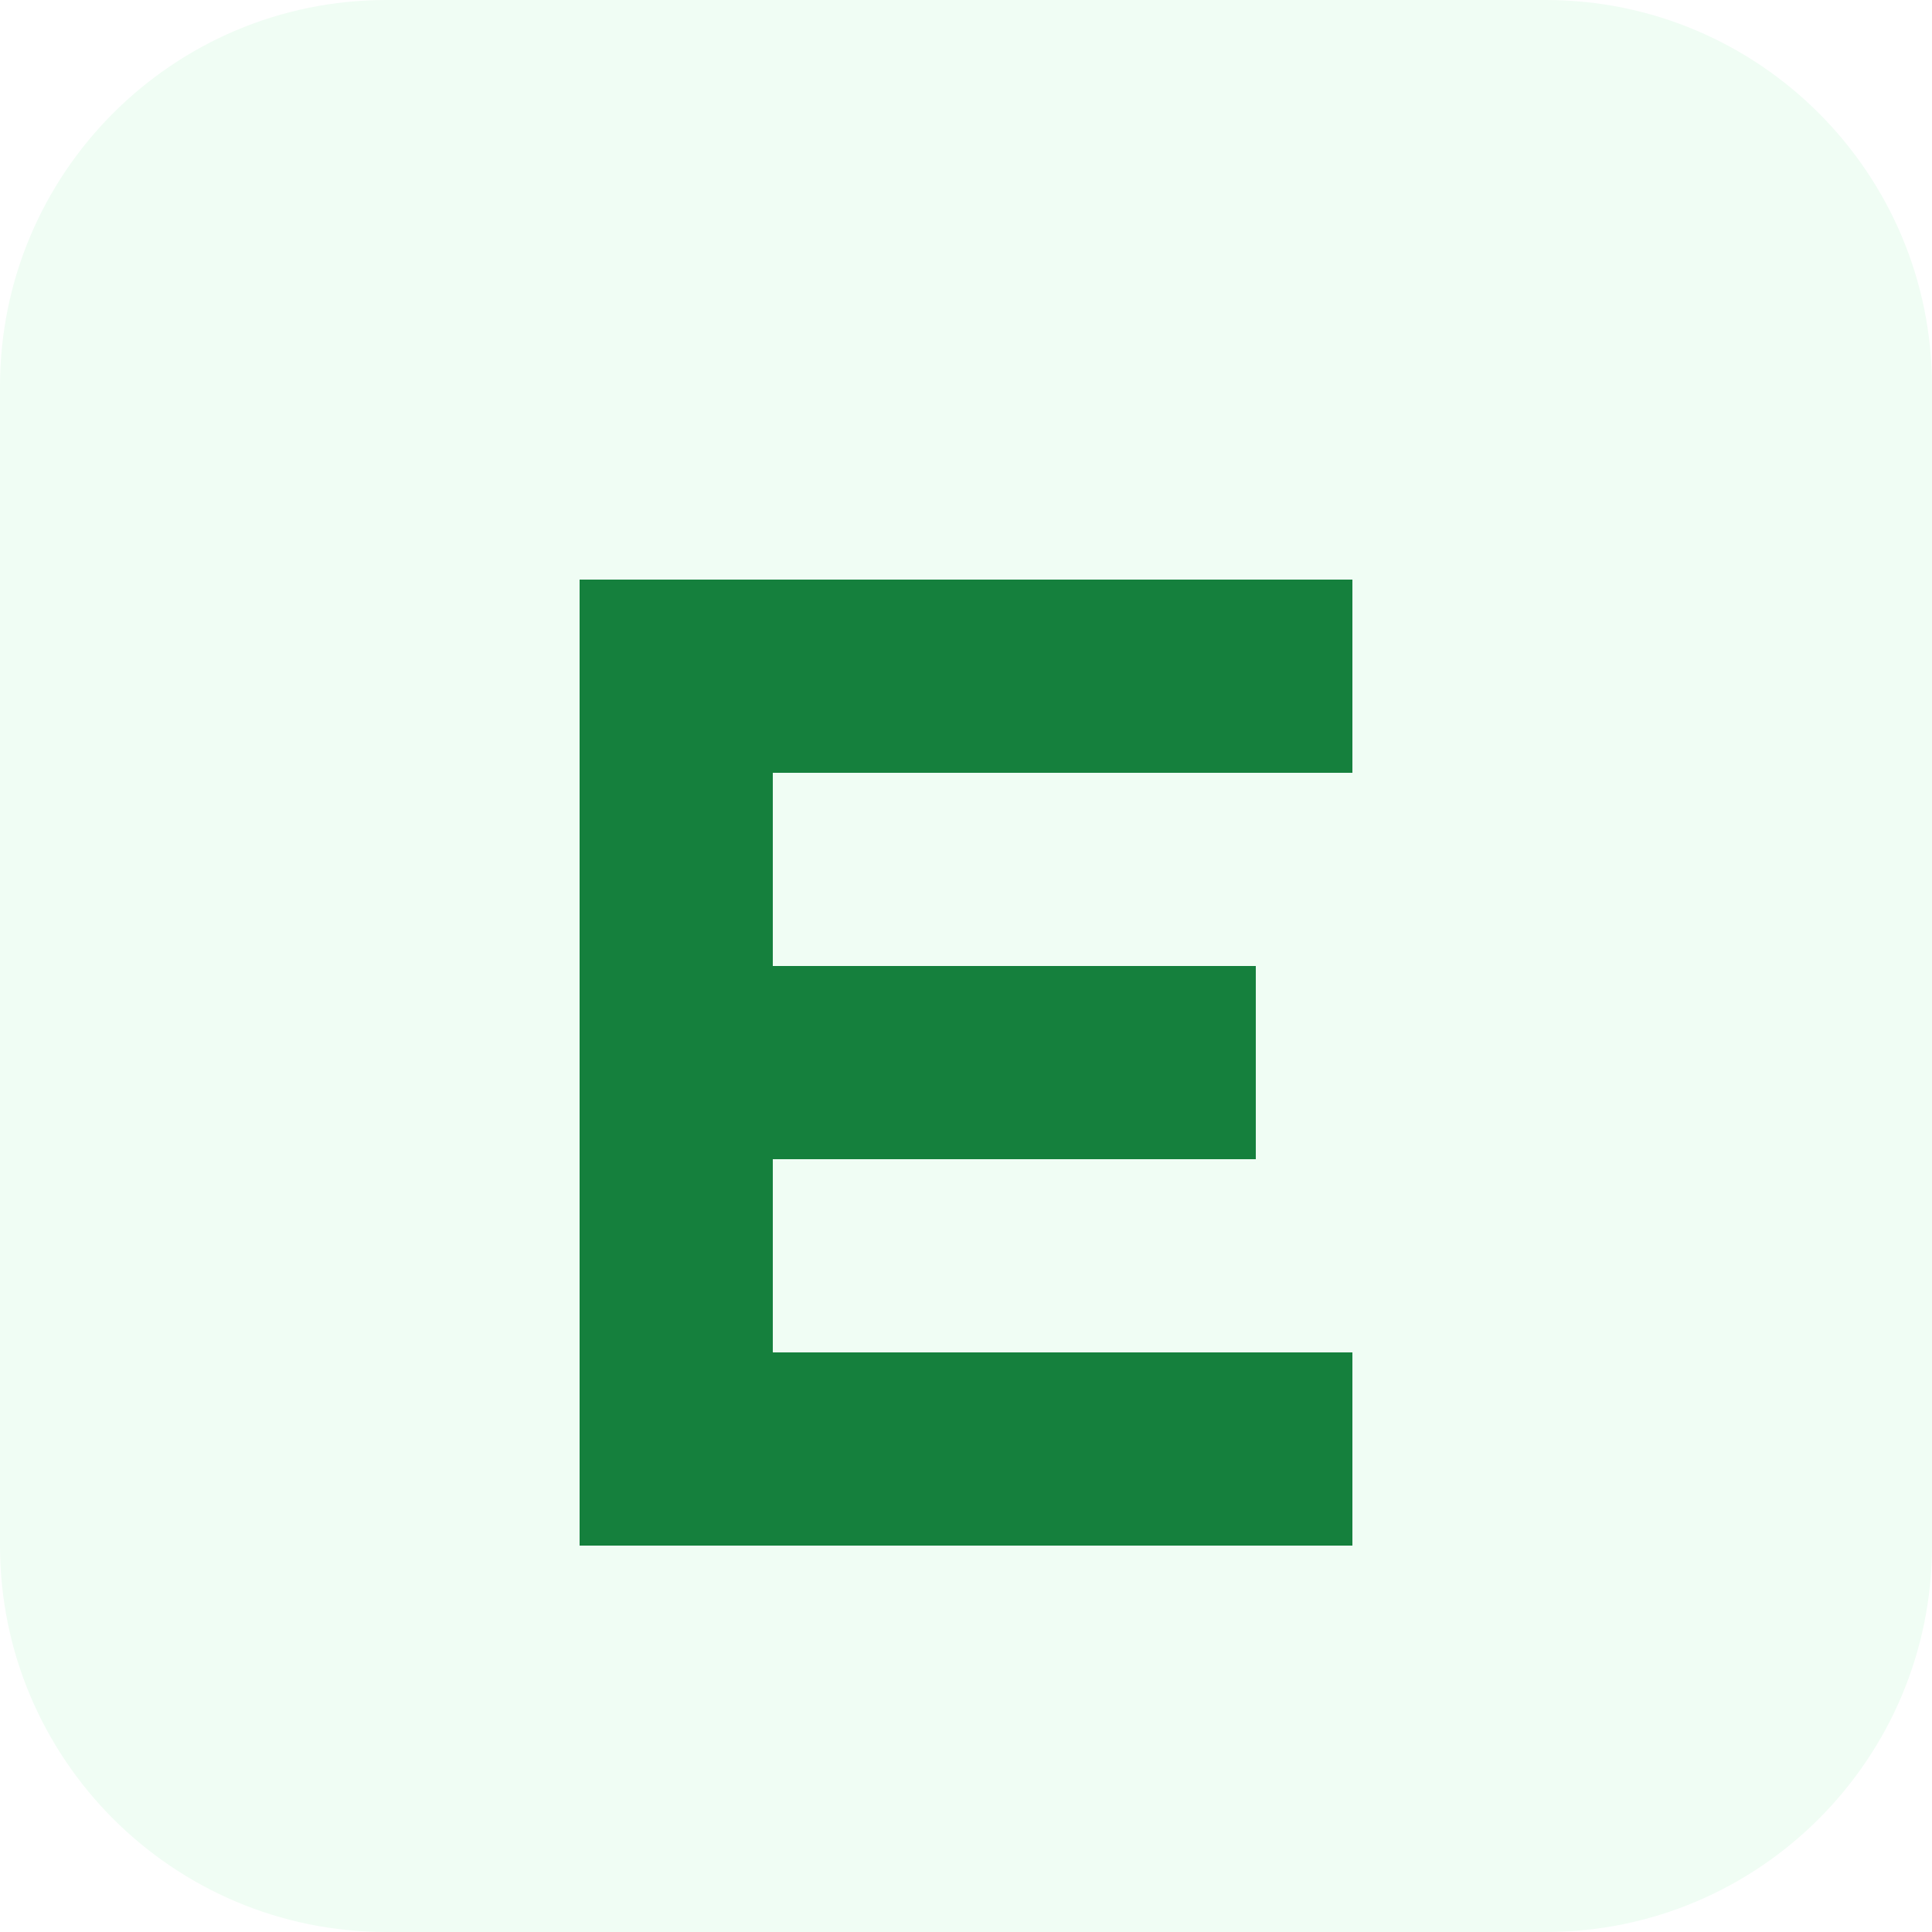
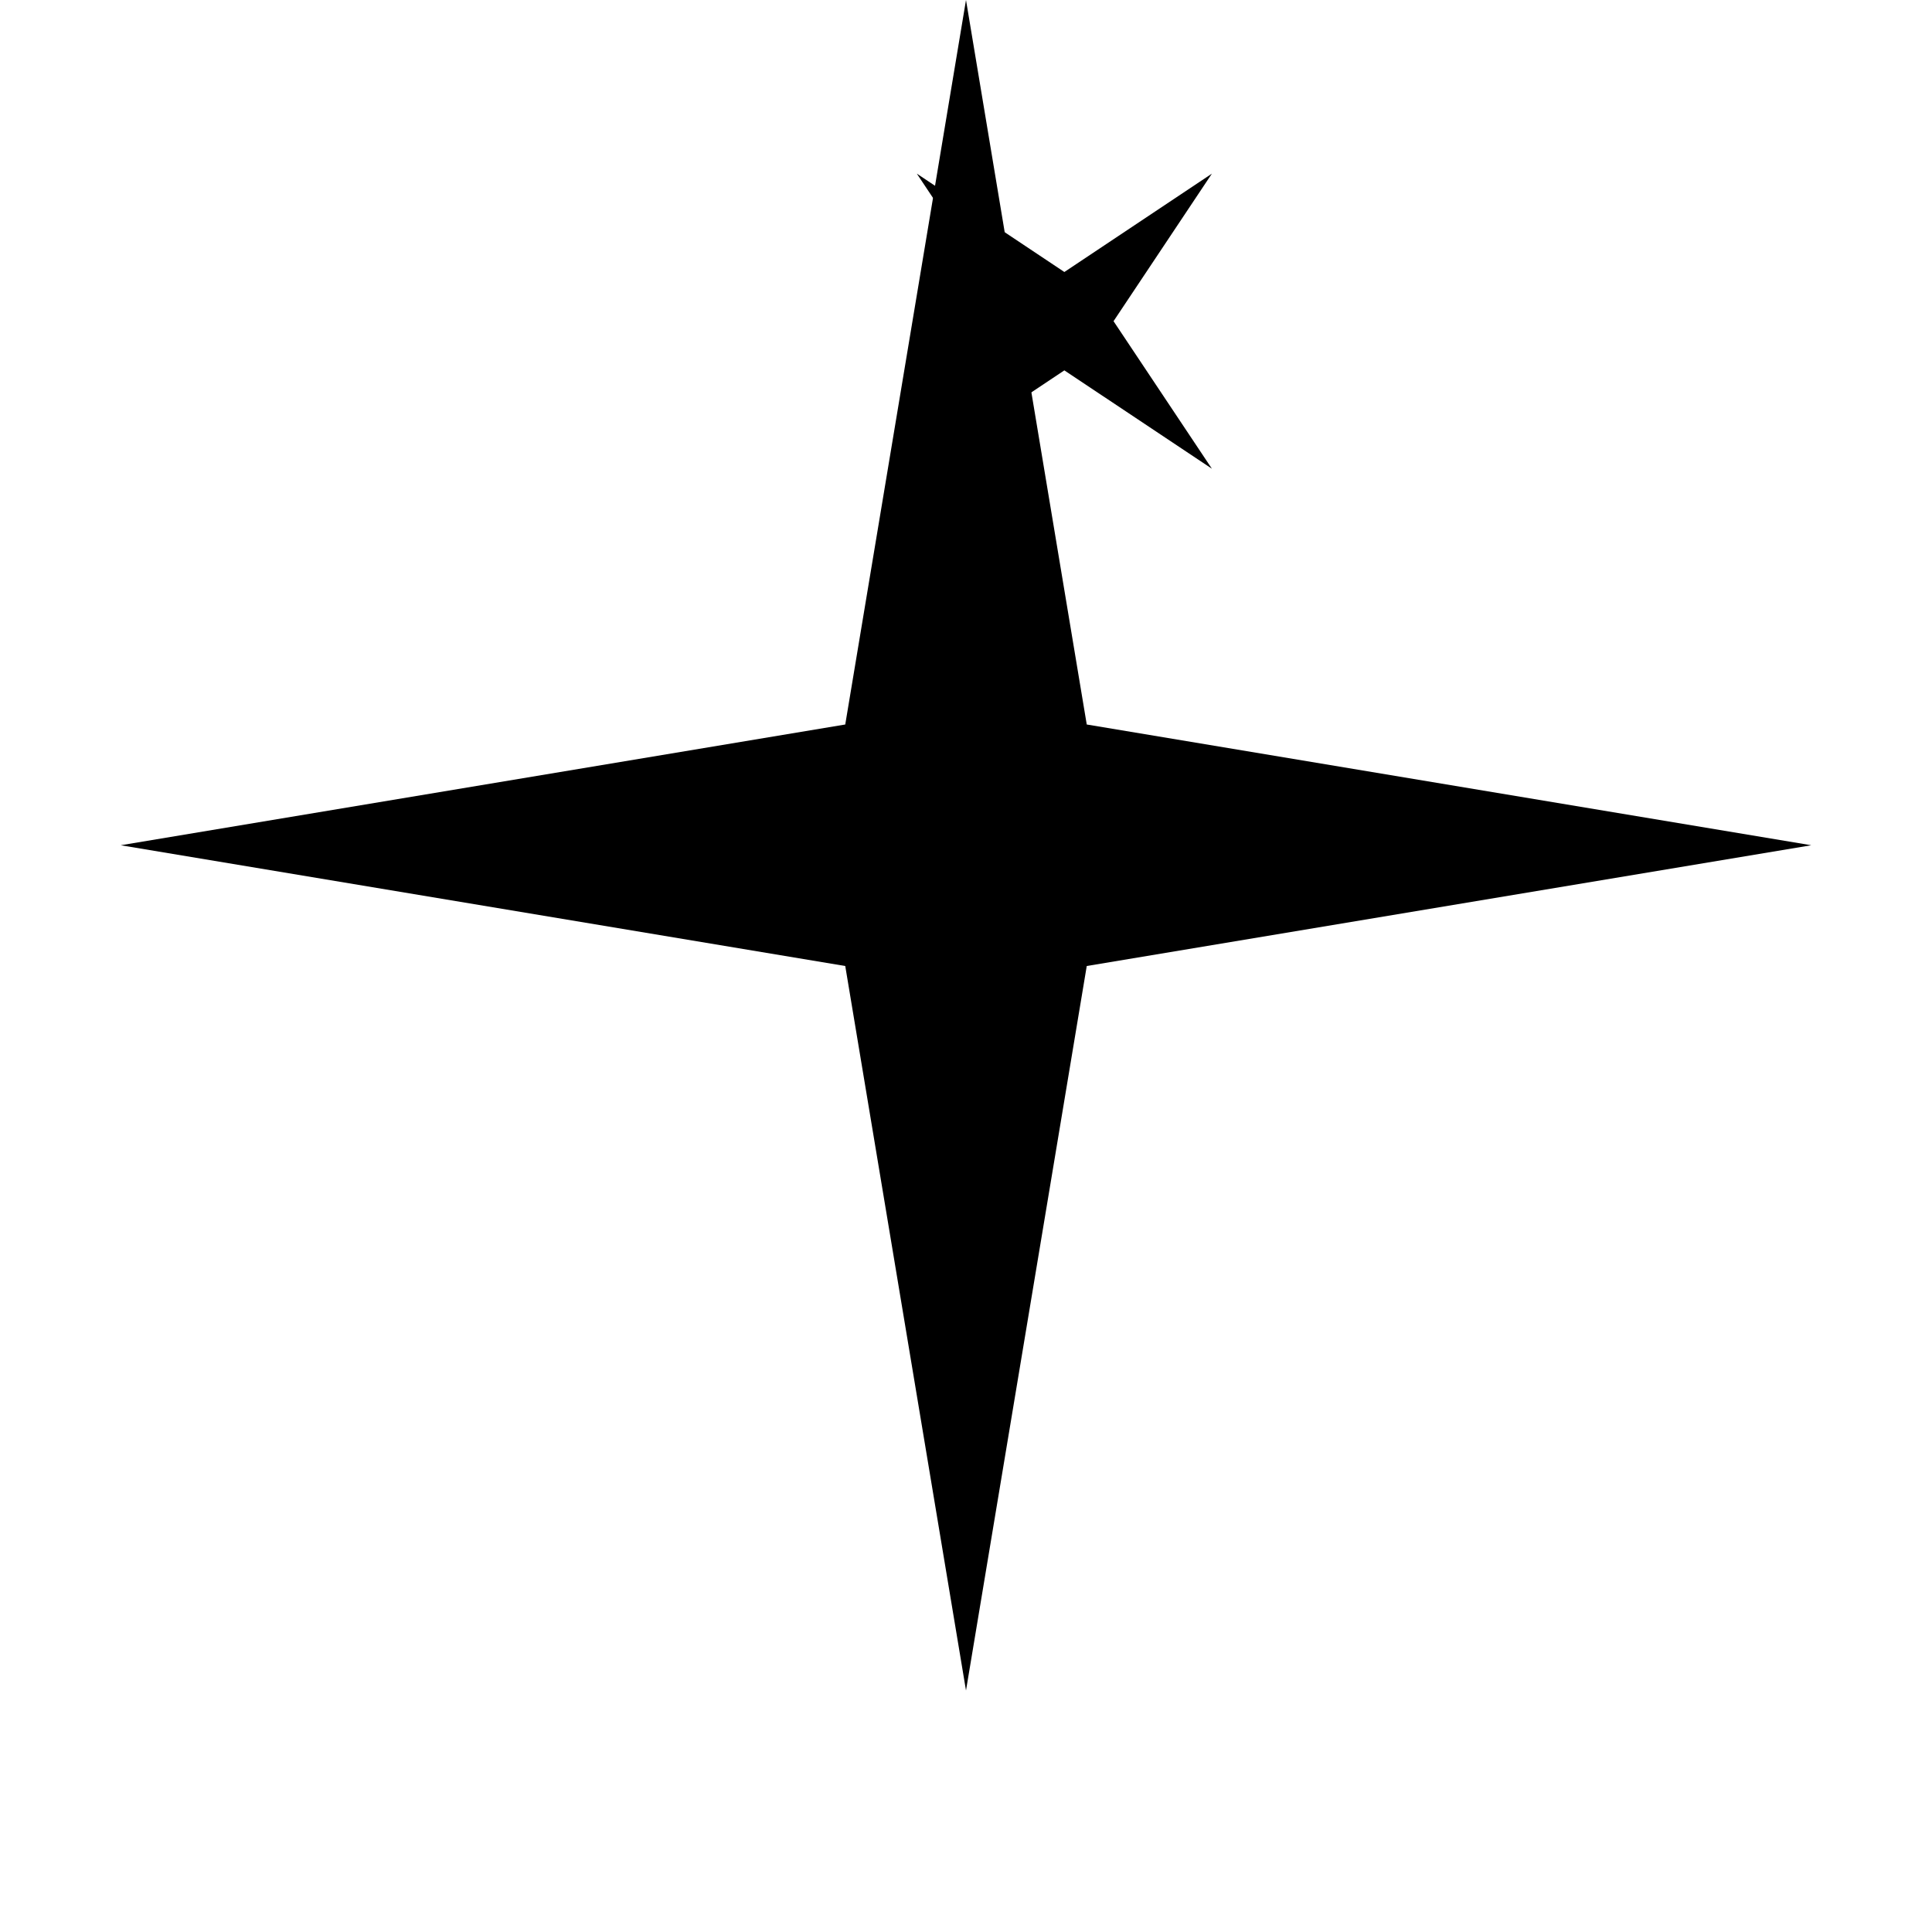
<svg xmlns="http://www.w3.org/2000/svg" width="200" height="200" viewBox="0 0 200 200" fill="none">
-   <rect width="200" height="200" rx="40" fill="#f0fdf4" />
-   <path d="M60 60H140V80H80V100H130V120H80V140H140V160H60V60Z" fill="#15803d" />
+   <path d="M100 0L112.5 75L187.5 87.5L112.5 100L100 175L87.5 100L12.5 87.5L87.5 75L100 0Z" fill="#000000" />
+   <path d="M100 40L106 70L136 76L106 82L100 112L94 82L64 76L94 70L100 40Z" fill="#000000" transform="rotate(45 100 100) scale(0.6)" />
</svg>
